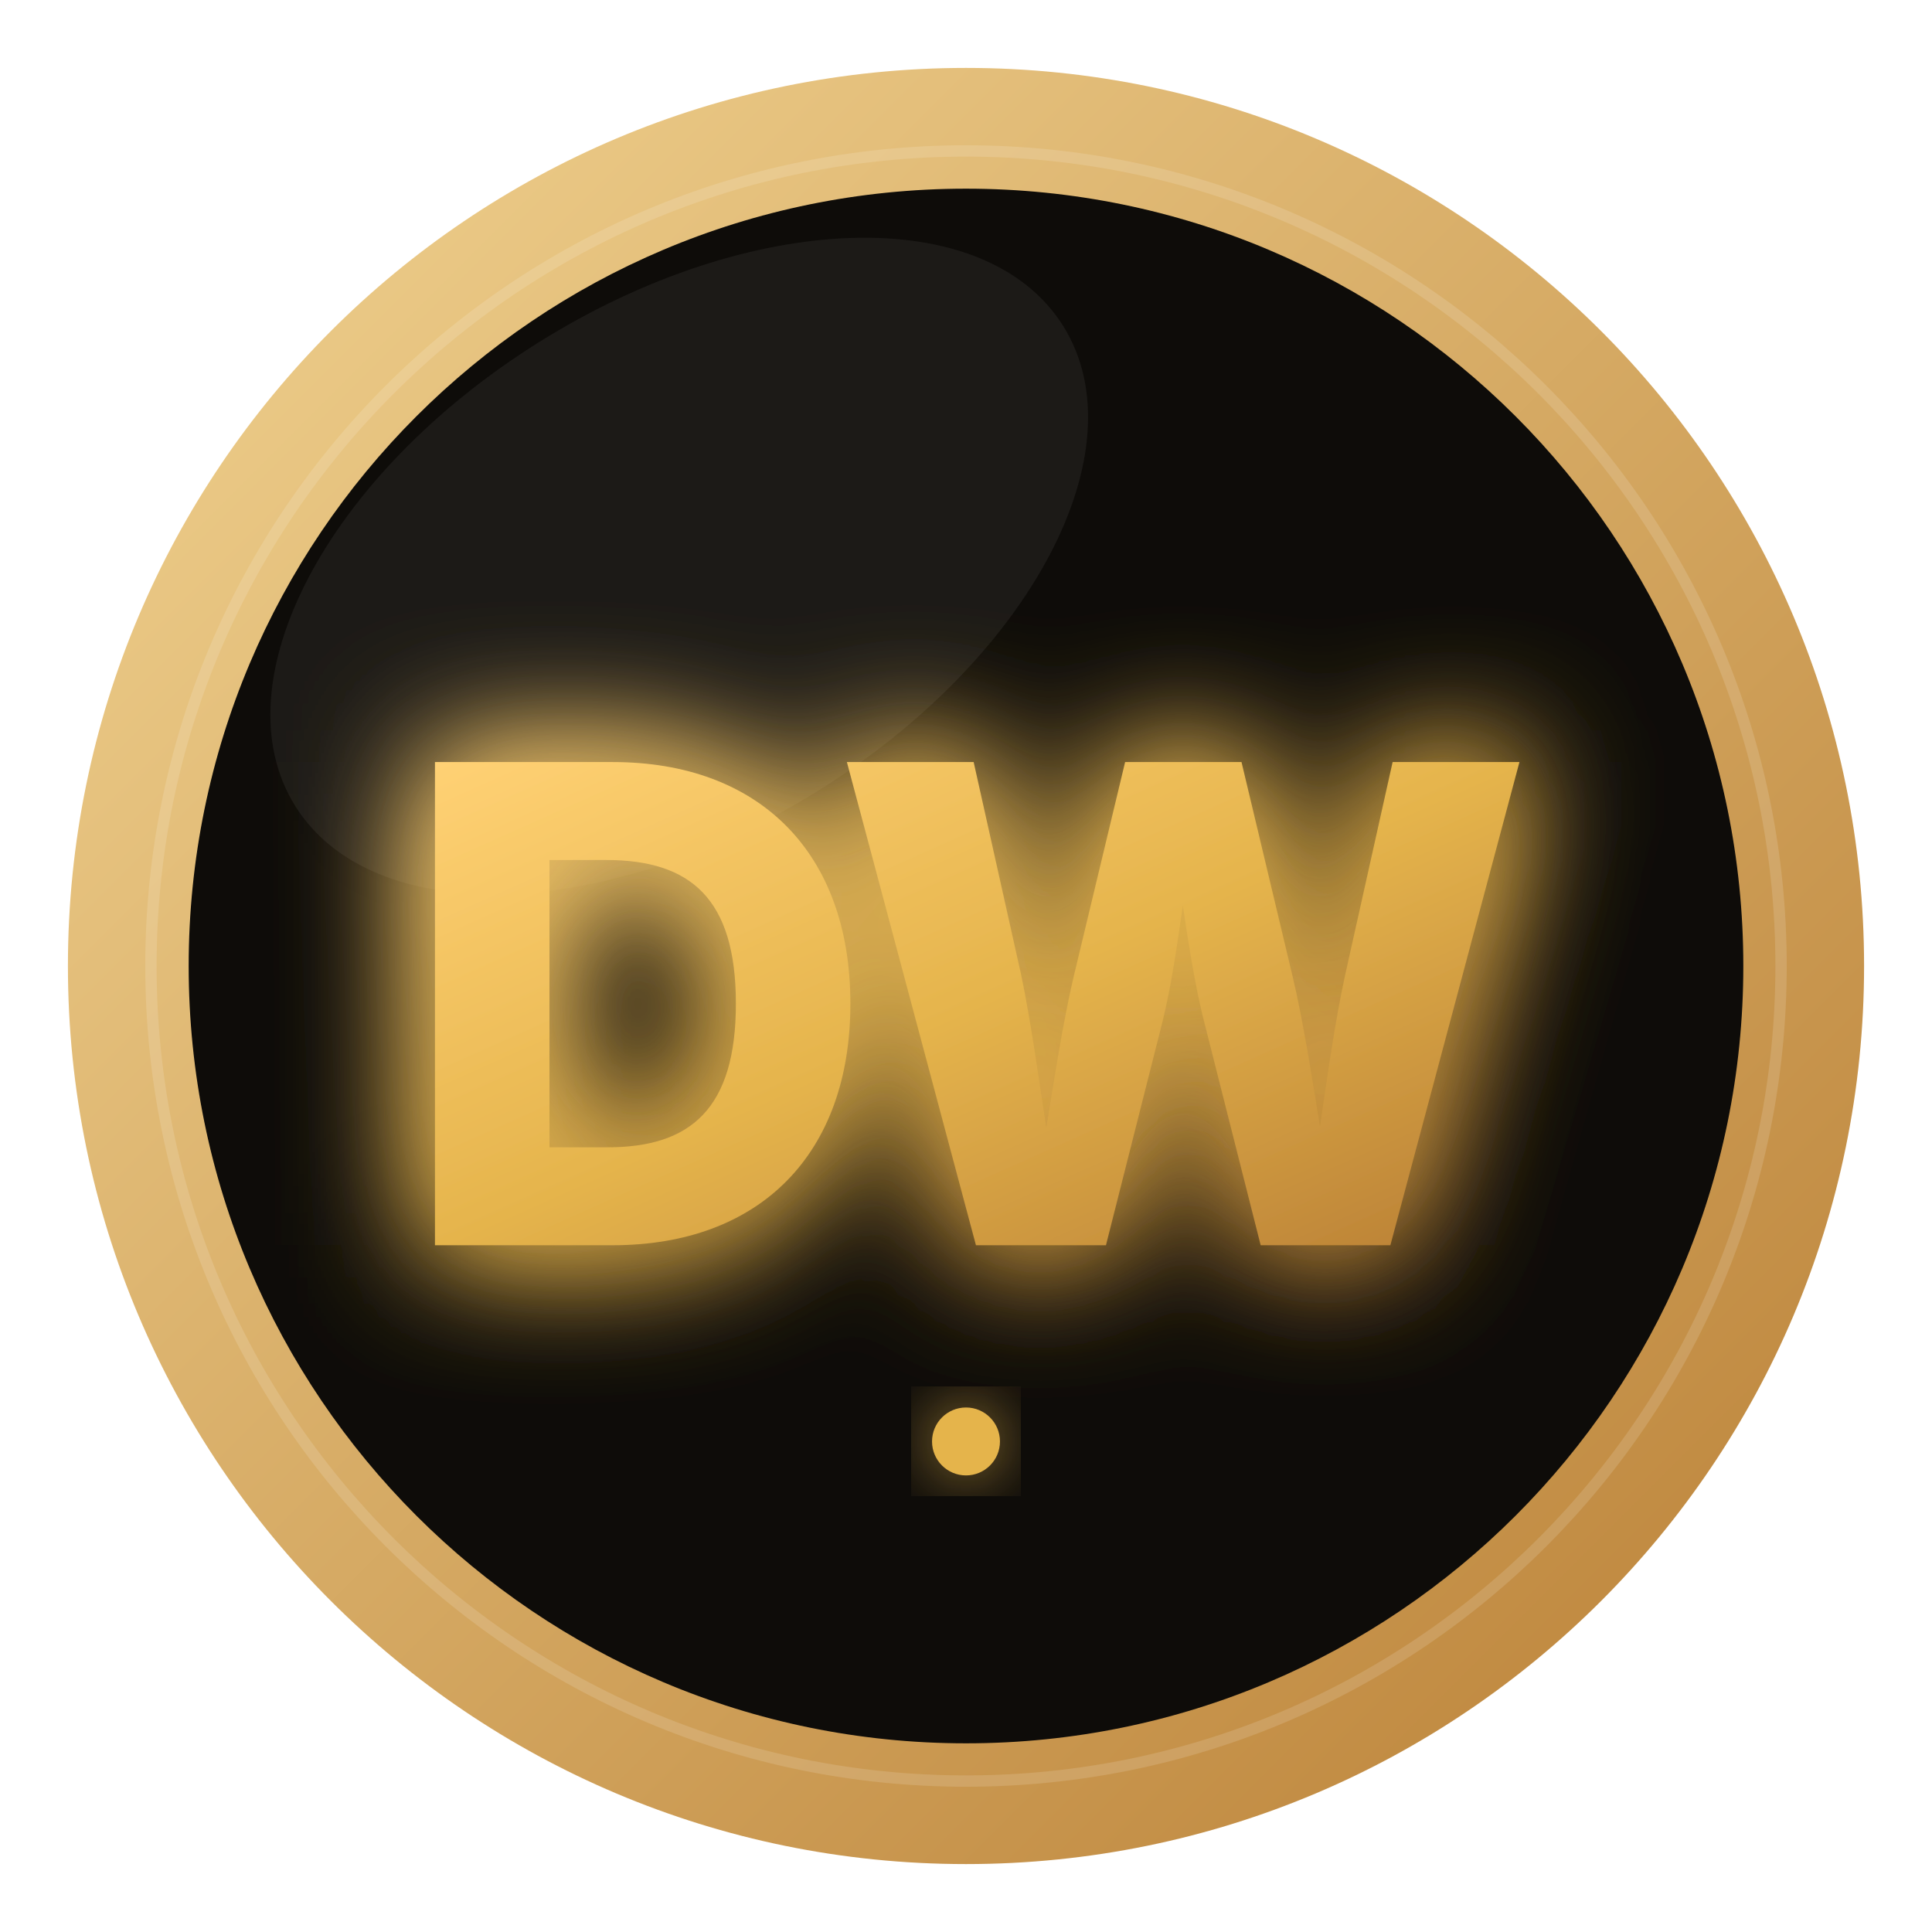
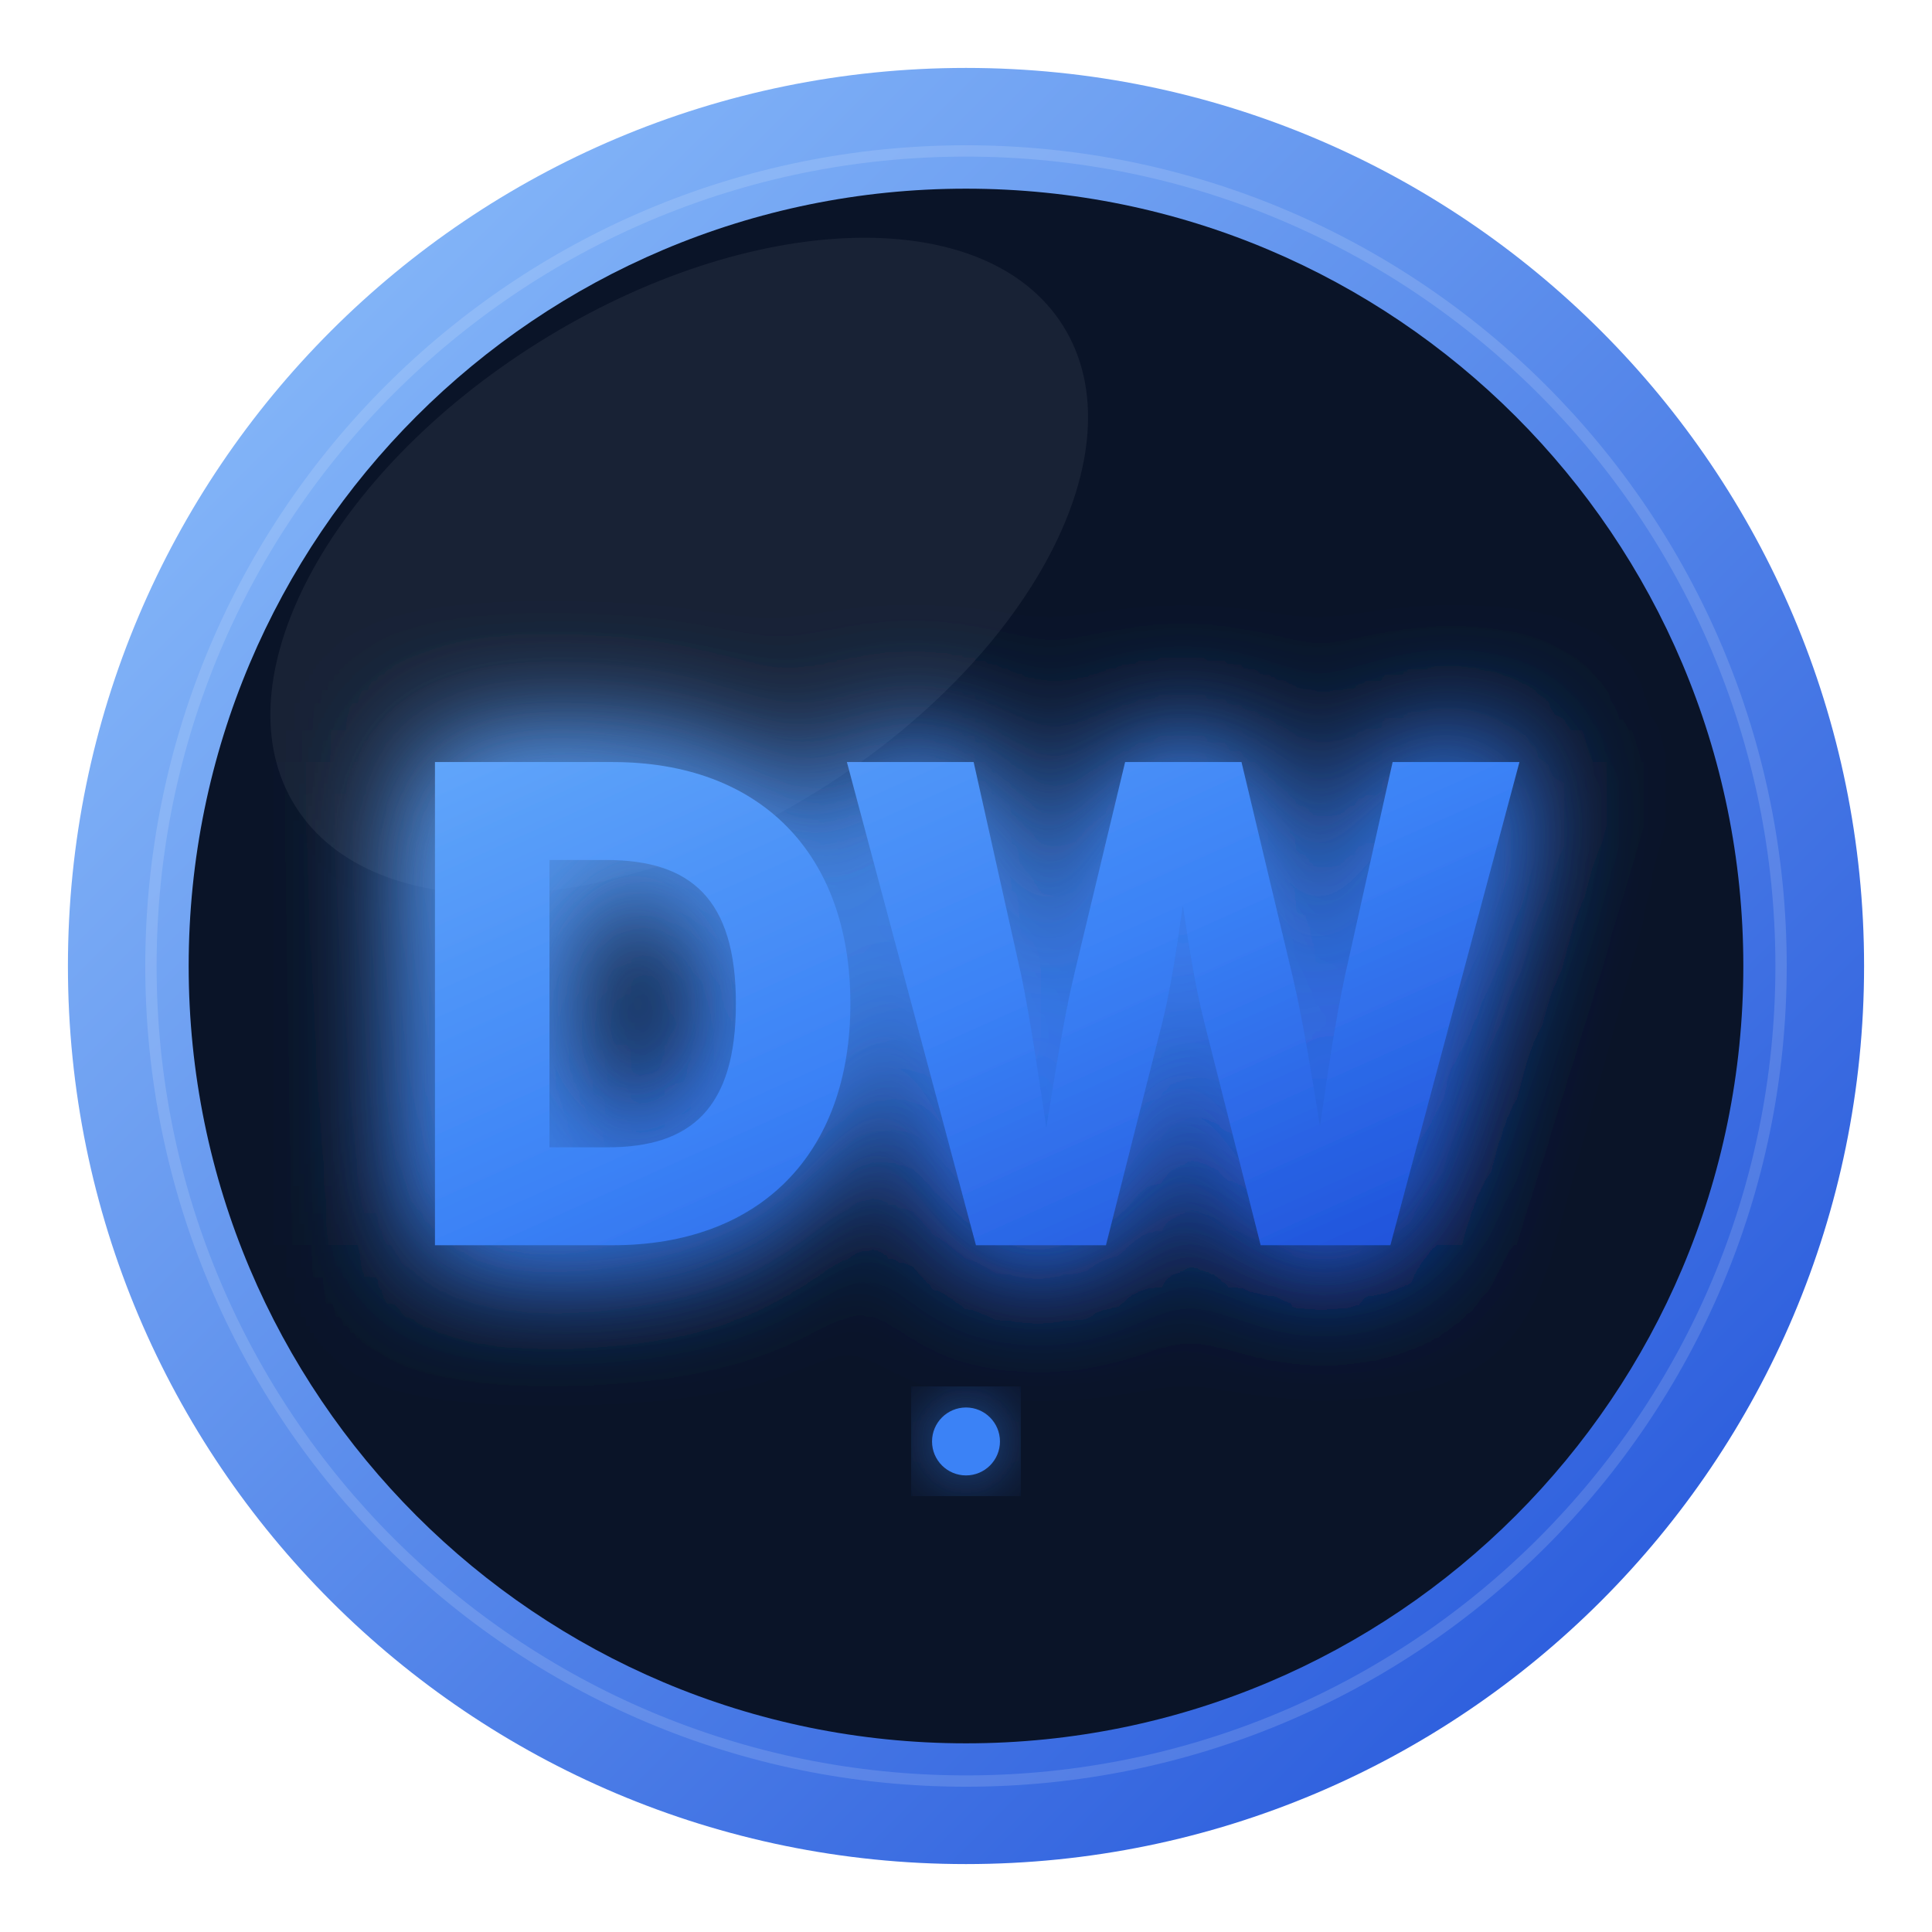
<svg xmlns="http://www.w3.org/2000/svg" viewBox="0 0 512 512" width="512" height="512" role="img" aria-label="Digital World Coaching — DW">
  <defs>
    <linearGradient id="dwcRing" x1="0%" y1="0%" x2="100%" y2="100%">
-       <stop offset="0%" stop-color="#f2d492" />
-       <stop offset="100%" stop-color="#b97f35" />
+       <stop offset="0%" stop-color="#93C5FD" />
+       <stop offset="100%" stop-color="#1D4ED8" />
    </linearGradient>
    <linearGradient id="dwcLetters" x1="0%" y1="0%" x2="100%" y2="100%">
-       <stop offset="0%" stop-color="#ffd174" />
-       <stop offset="50%" stop-color="#e5b44c" />
-       <stop offset="100%" stop-color="#b97f35" />
+       <stop offset="0%" stop-color="#60A5FA" />
+       <stop offset="50%" stop-color="#3B82F6" />
+       <stop offset="100%" stop-color="#1D4ED8" />
    </linearGradient>
    <filter id="dwcGlow" x="-30%" y="-30%" width="160%" height="160%">
      <feGaussianBlur stdDeviation="10" result="blur" />
      <feMerge>
        <feMergeNode in="blur" />
        <feMergeNode in="SourceGraphic" />
      </feMerge>
    </filter>
    <filter id="dwcGlowSoft" x="-40%" y="-40%" width="180%" height="180%">
      <feGaussianBlur stdDeviation="18" result="blur" />
      <feMerge>
        <feMergeNode in="blur" />
        <feMergeNode in="blur" />
        <feMergeNode in="SourceGraphic" />
      </feMerge>
    </filter>
  </defs>
  <circle cx="256" cy="256" r="238" fill="url(#dwcRing)" />
-   <circle cx="256" cy="256" r="206" fill="#0e0c09" />
+   <circle cx="256" cy="256" r="206" fill="#0A1428" />
  <circle cx="256" cy="256" r="216" fill="none" stroke="rgba(255,255,255,0.14)" stroke-width="3" />
  <ellipse cx="180" cy="150" rx="120" ry="70" fill="rgba(255,255,255,0.06)" transform="rotate(-32 180 150)" />
  <g filter="url(#dwcGlowSoft)">
    <text x="256" y="330" font-family="'Space Grotesk','Inter',Arial,sans-serif" font-size="176" font-weight="800" letter-spacing="-6" text-anchor="middle" fill="url(#dwcLetters)">DW</text>
  </g>
-   <circle cx="256" cy="382" r="9" fill="#e5b44c" filter="url(#dwcGlow)" />
+   <circle cx="256" cy="382" r="9" fill="#3B82F6" filter="url(#dwcGlow)" />
</svg>
